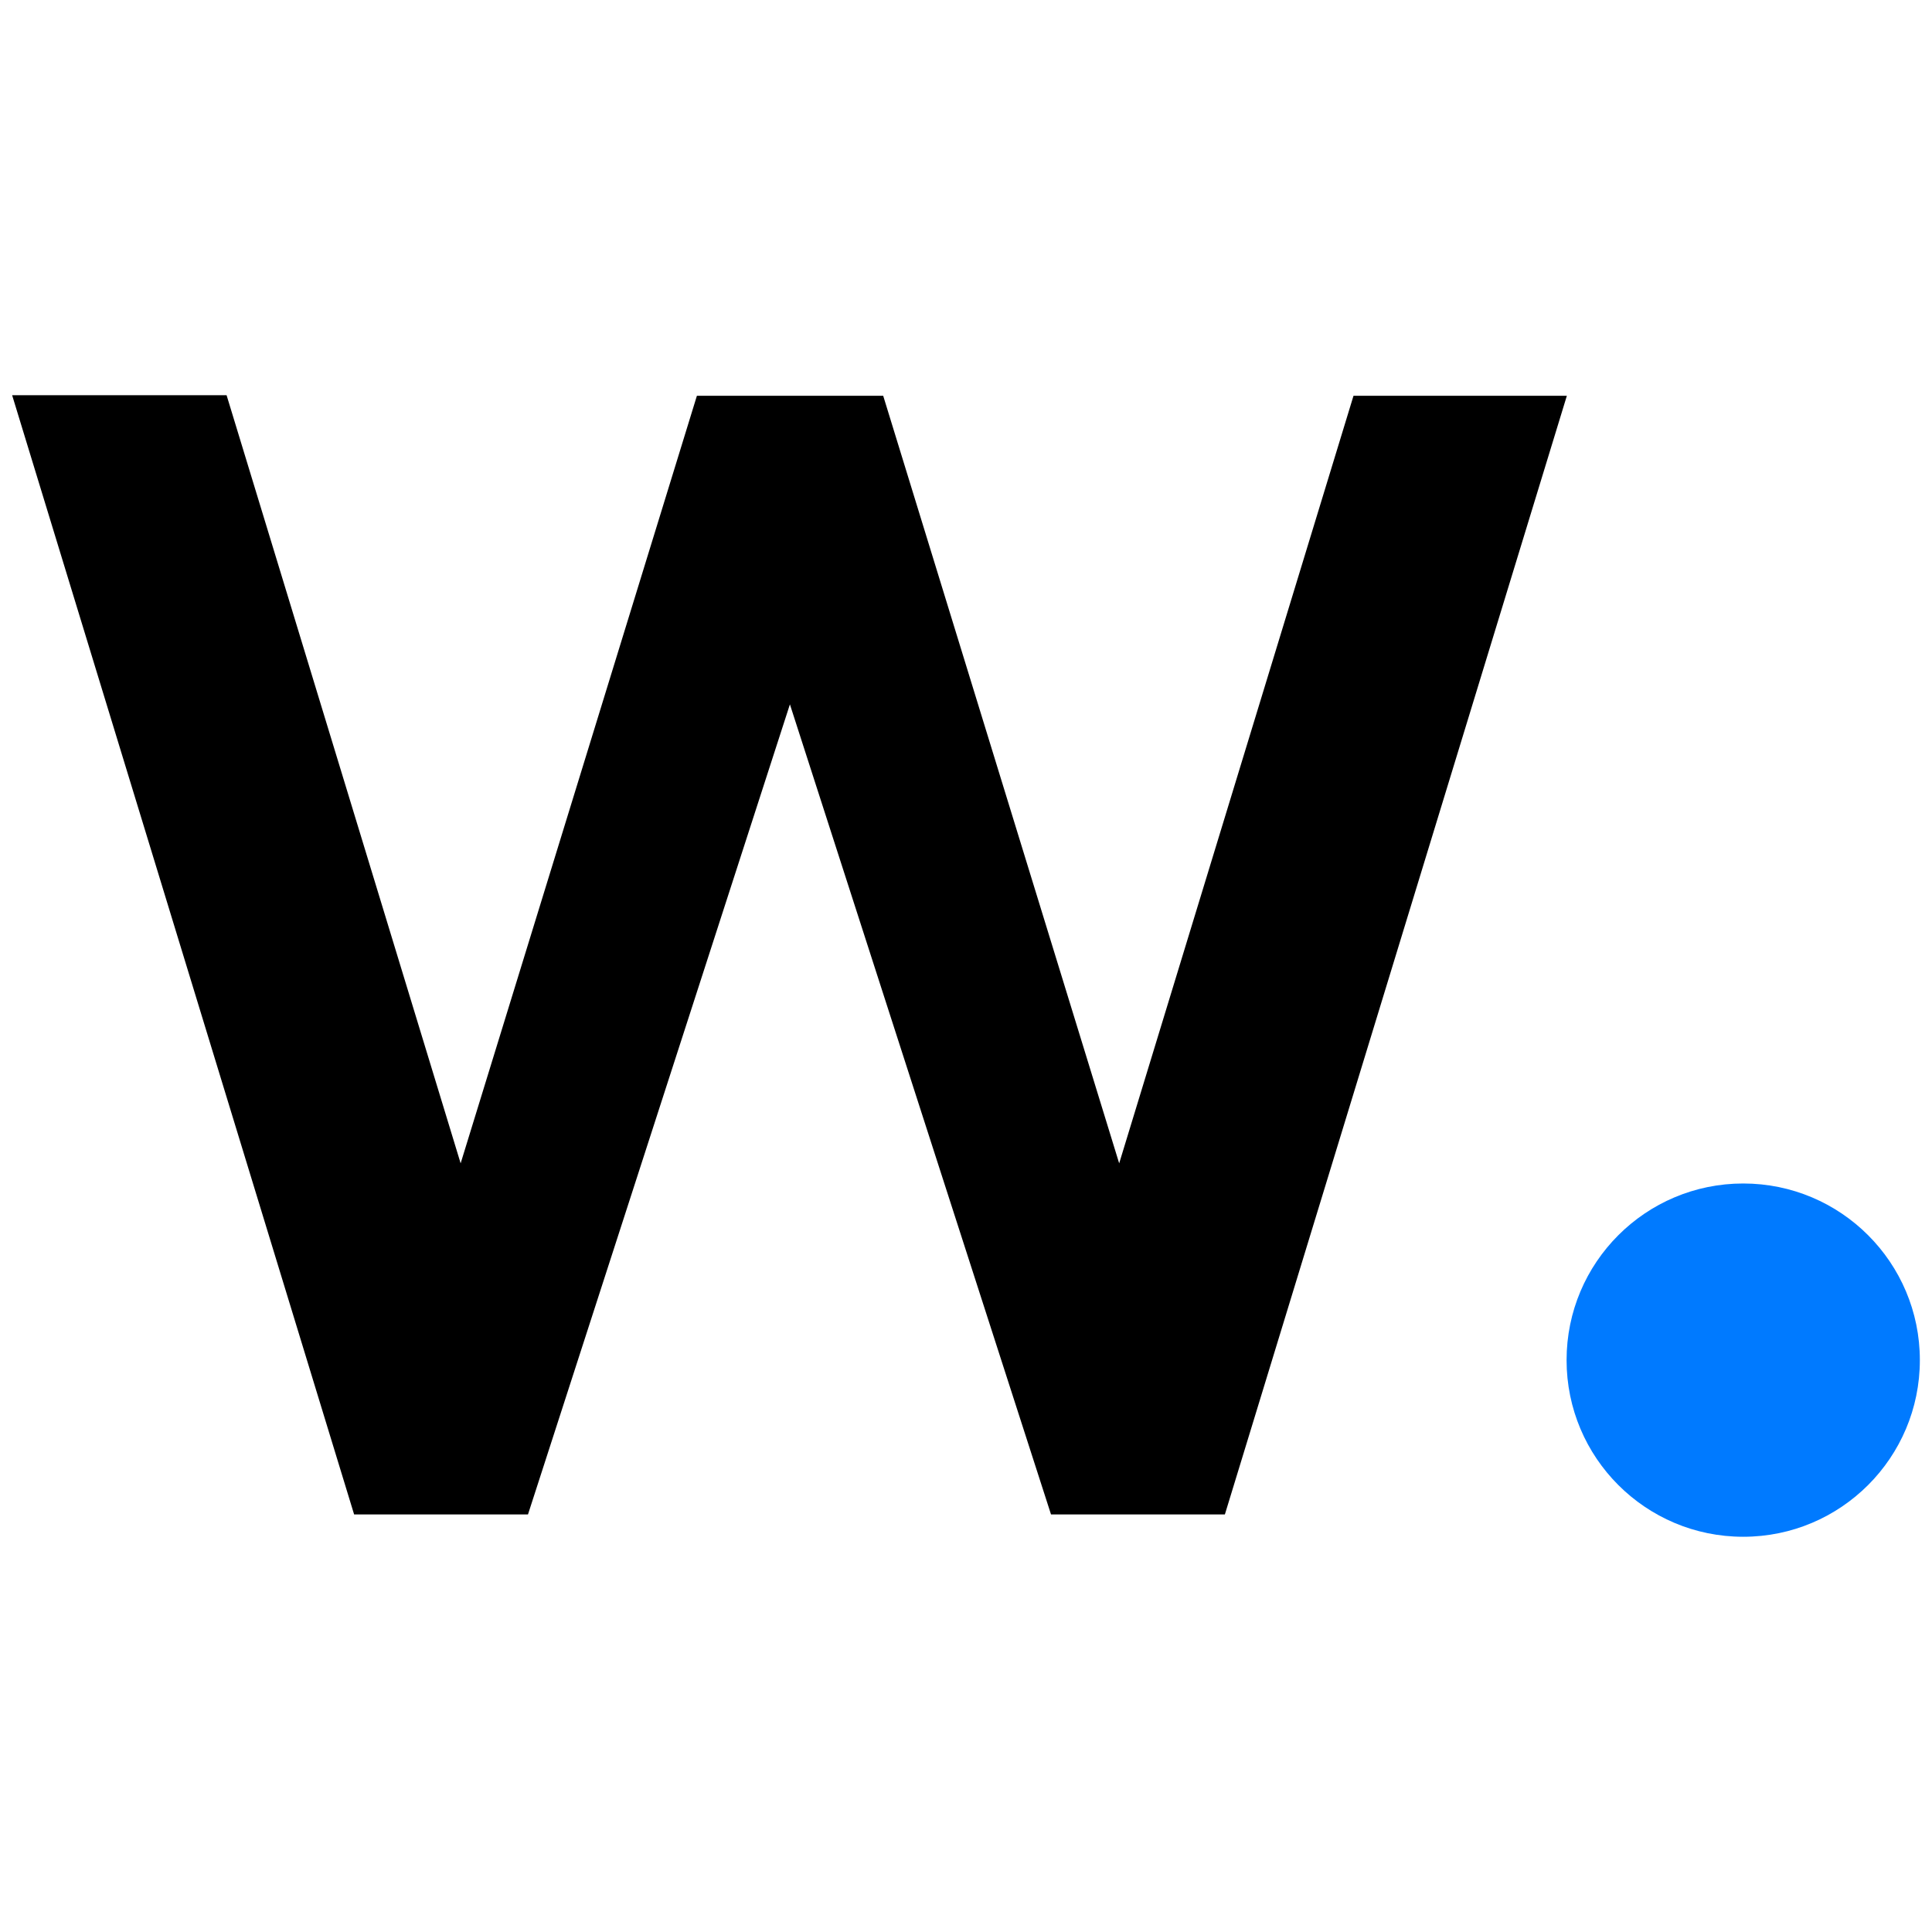
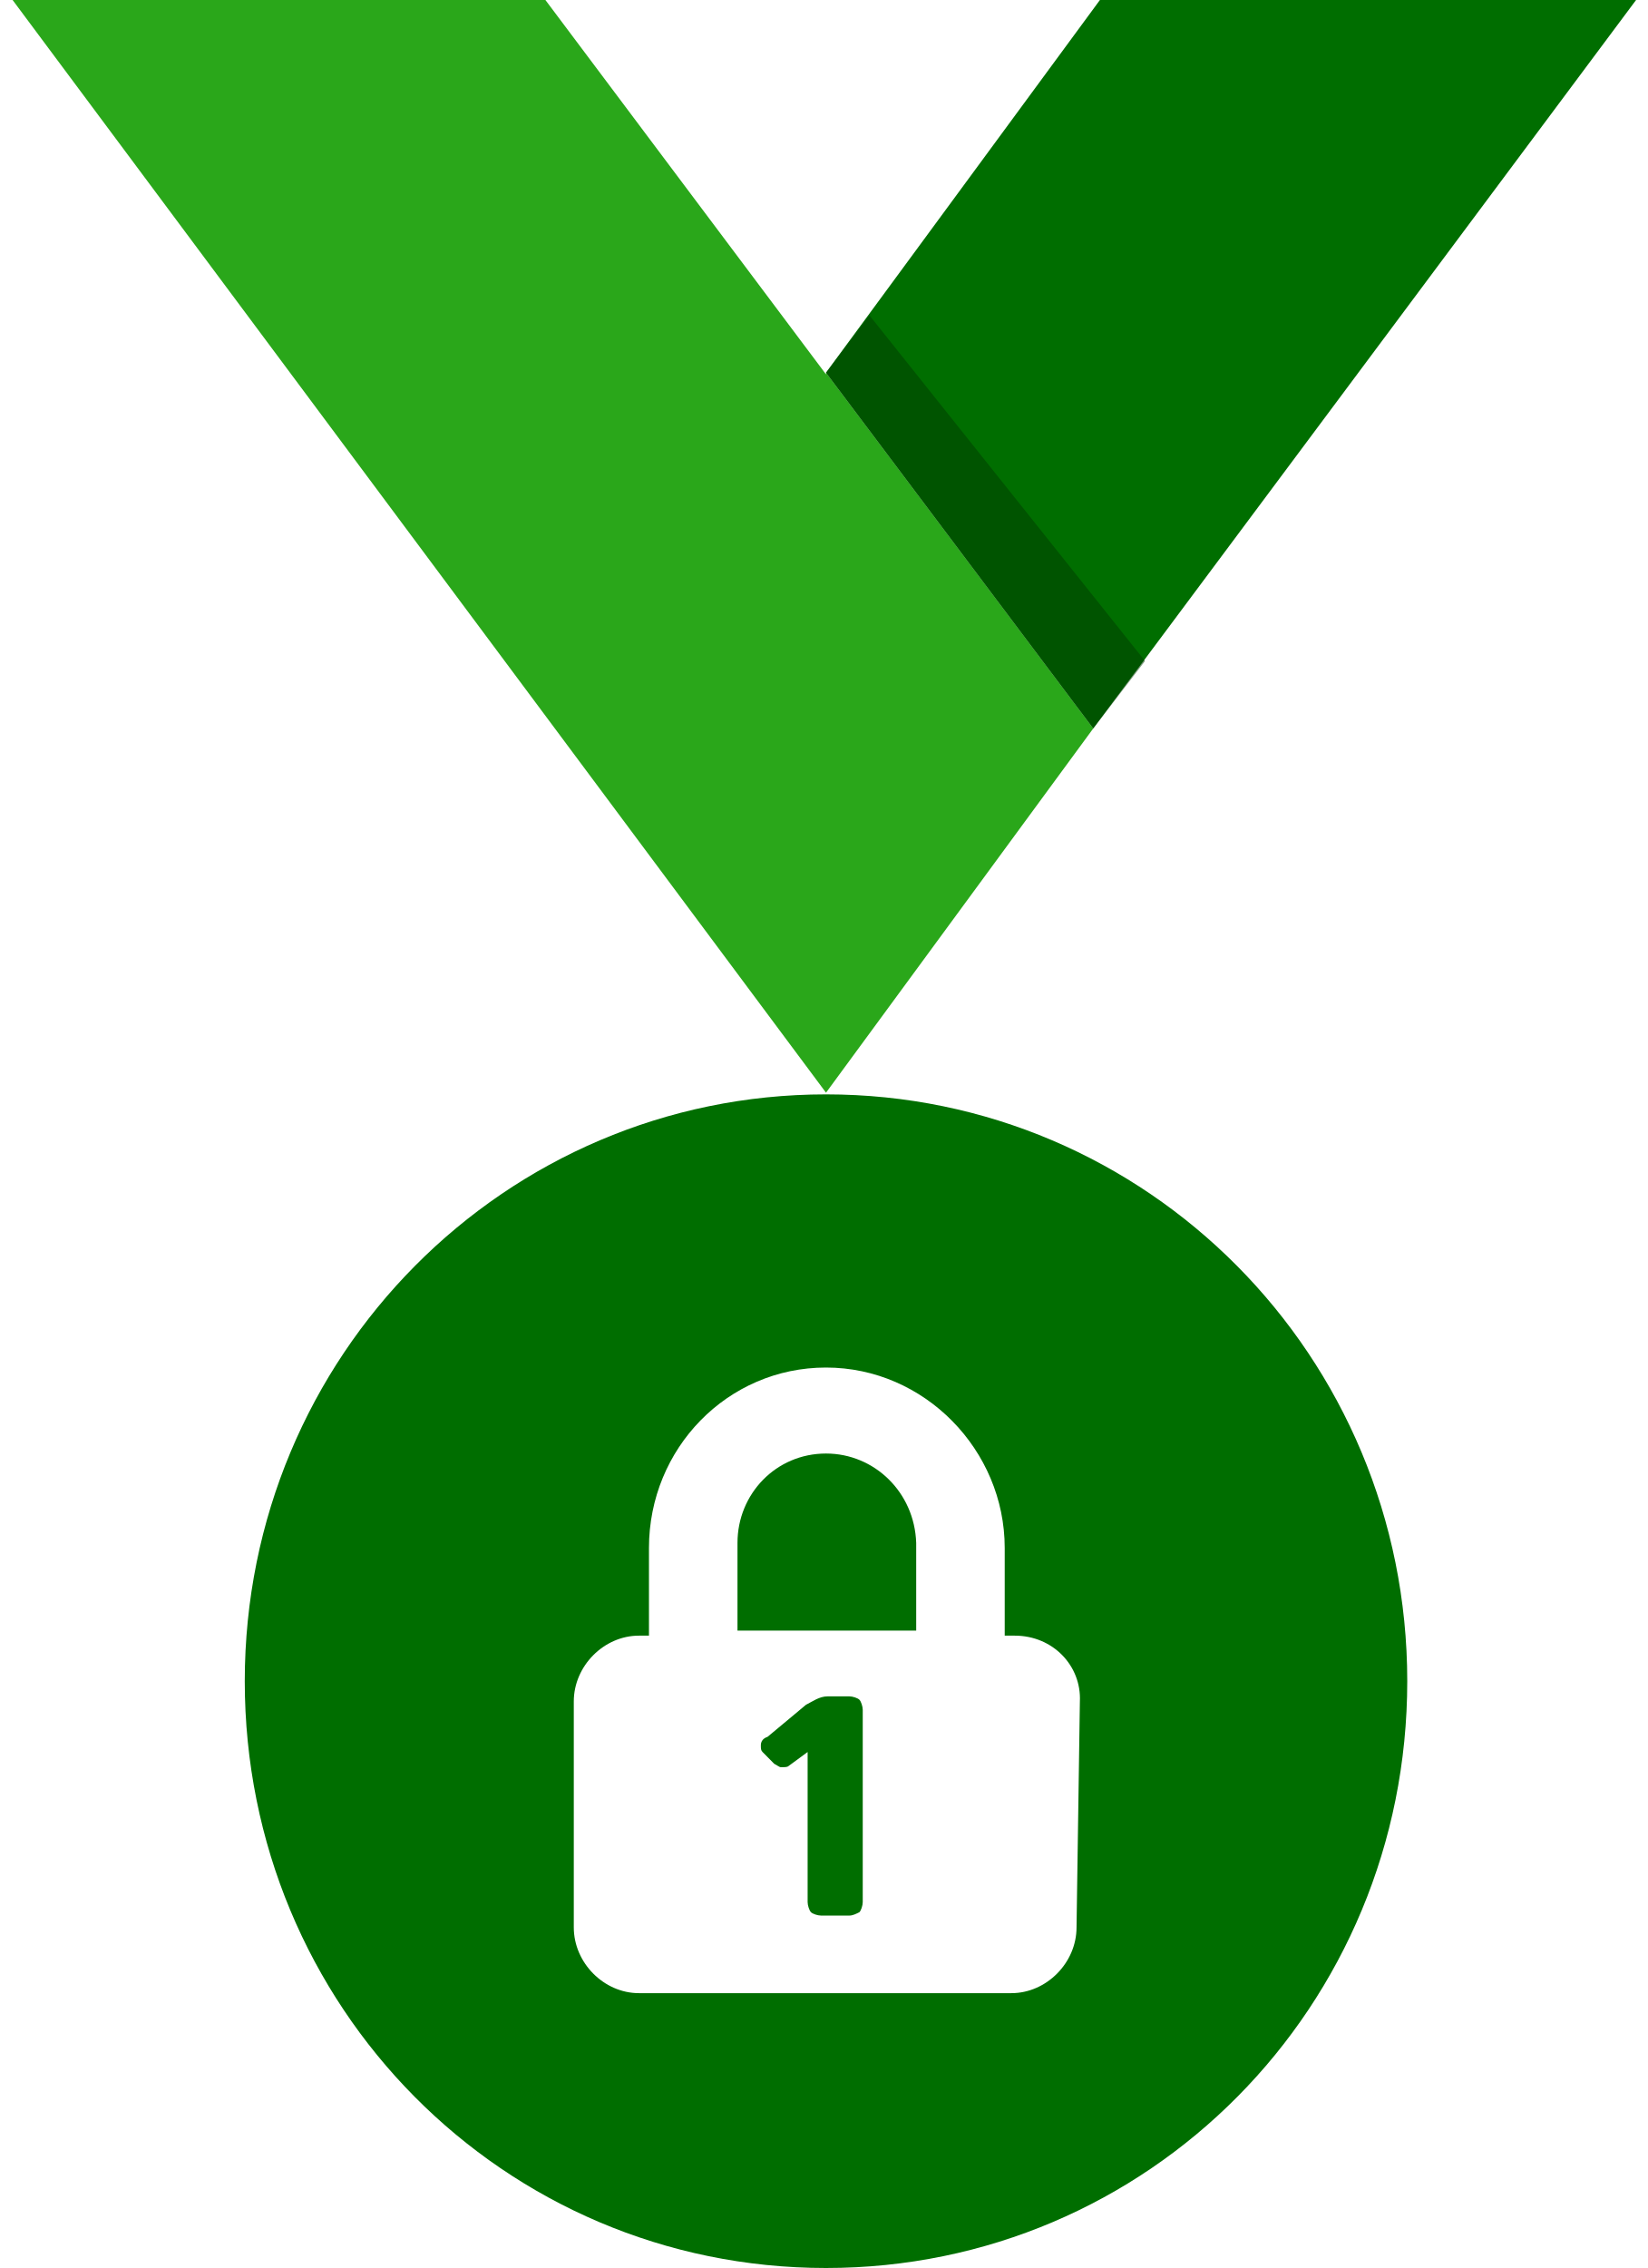
- <svg xmlns="http://www.w3.org/2000/svg" version="1.1" id="Capa_1" x="0px" y="0px" width="700px" height="700px" viewBox="0 0 700 700" style="enable-background:new 0 0 700 700;" xml:space="preserve">
-   <style type="text/css">
- 	.st0{fill:#007AFF;}
- </style>
-   <g>
-     <polygon points="405.5,421.5 320,143.4 252.5,143.4 166.9,421.5 82.1,143.2 4.4,143.2 128.3,548.7 191.3,548.7 286.2,255.2    380.8,548.7 443.8,548.7 567.7,143.4 490.4,143.4  " />
-     <circle class="st0" cx="631.6" cy="492.8" r="64" />
-   </g>
+ <svg xmlns="http://www.w3.org/2000/svg" width="109" height="150" viewBox="0 0 109 150" fill="none">
+   <path d="M54.643 24.758L36.08 0H0.833L54.643 72.268L72.322 48.178L54.643 24.647V24.758Z" fill="#2AA71A" />
+   <path d="M72.763 0L54.643 24.647L72.321 48.178L108.231 0H72.763Z" fill="#006E00" />
+   <path opacity="0.5" d="M57.516 20.855L54.643 24.647L72.321 48.178L75.747 43.717L57.516 20.855Z" fill="#003A00" />
+   <path d="M54.643 96.133C51.328 96.133 48.787 98.81 48.787 102.044V107.844H60.499H60.609V102.044C60.499 98.699 57.847 96.133 54.643 96.133Z" fill="#006E00" />
+   <path d="M54.643 72.379C33.428 72.379 16.192 89.665 16.192 111.19C16.192 132.714 33.318 150 54.643 150C75.968 150 93.094 132.714 93.094 111.19C93.094 89.665 75.857 72.379 54.643 72.379ZM71.216 127.472C71.216 129.814 69.228 131.822 66.907 131.822H42.268C39.947 131.822 37.958 129.814 37.958 127.472V112.528C37.958 110.186 39.947 108.178 42.268 108.178H42.931V102.379C42.931 95.799 48.124 90.446 54.643 90.446C61.162 90.446 66.465 95.911 66.465 102.379V108.178H67.128C69.669 108.178 71.548 110.186 71.437 112.528L71.216 127.472Z" fill="#006E00" />
+   <path d="M50.444 115.873C50.333 115.762 50.333 115.65 50.333 115.427C50.333 115.204 50.444 114.981 50.775 114.87L53.317 112.751C53.759 112.528 54.201 112.193 54.753 112.193H56.19C56.41 112.193 56.742 112.305 56.852 112.416C56.963 112.528 57.073 112.862 57.073 113.085V125.799C57.073 126.022 56.963 126.357 56.852 126.468C56.631 126.58 56.41 126.691 56.19 126.691H54.311C54.09 126.691 53.759 126.58 53.648 126.468C53.538 126.357 53.427 126.022 53.427 125.799V115.873L52.212 116.766C52.101 116.877 51.991 116.877 51.659 116.877C51.549 116.877 51.438 116.766 51.217 116.654L50.444 115.873Z" fill="#006E00" />
</svg>
